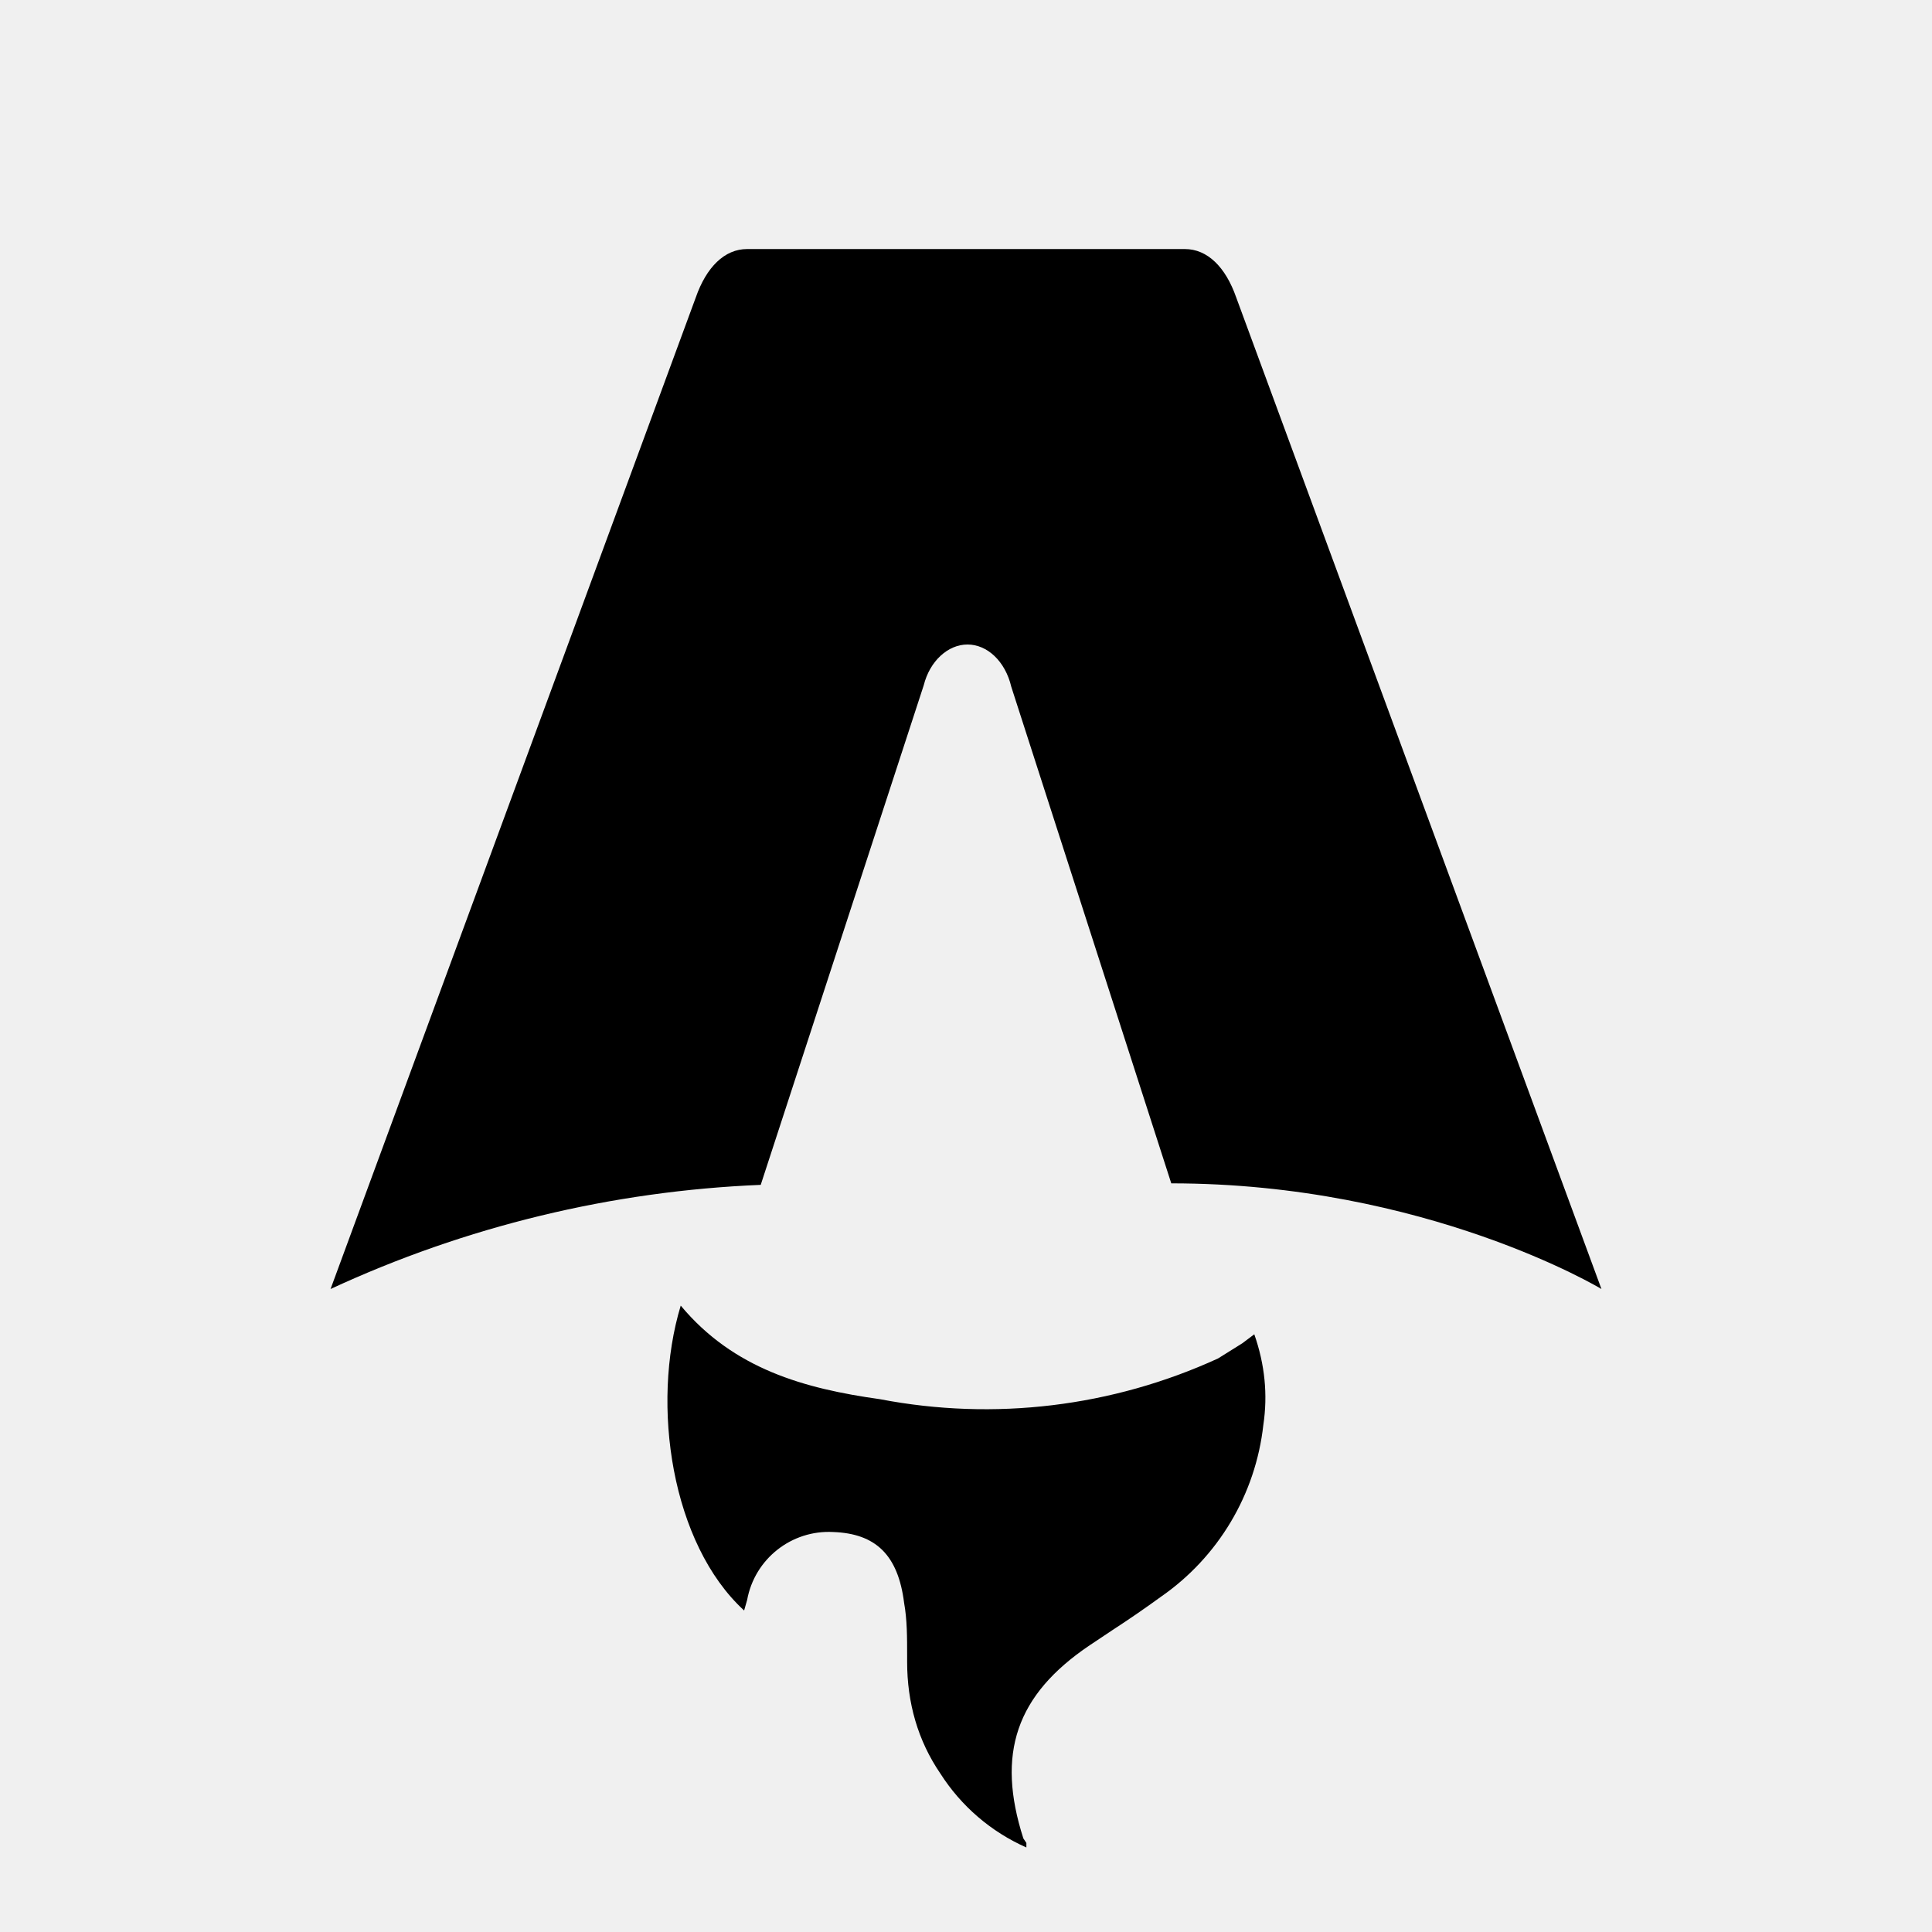
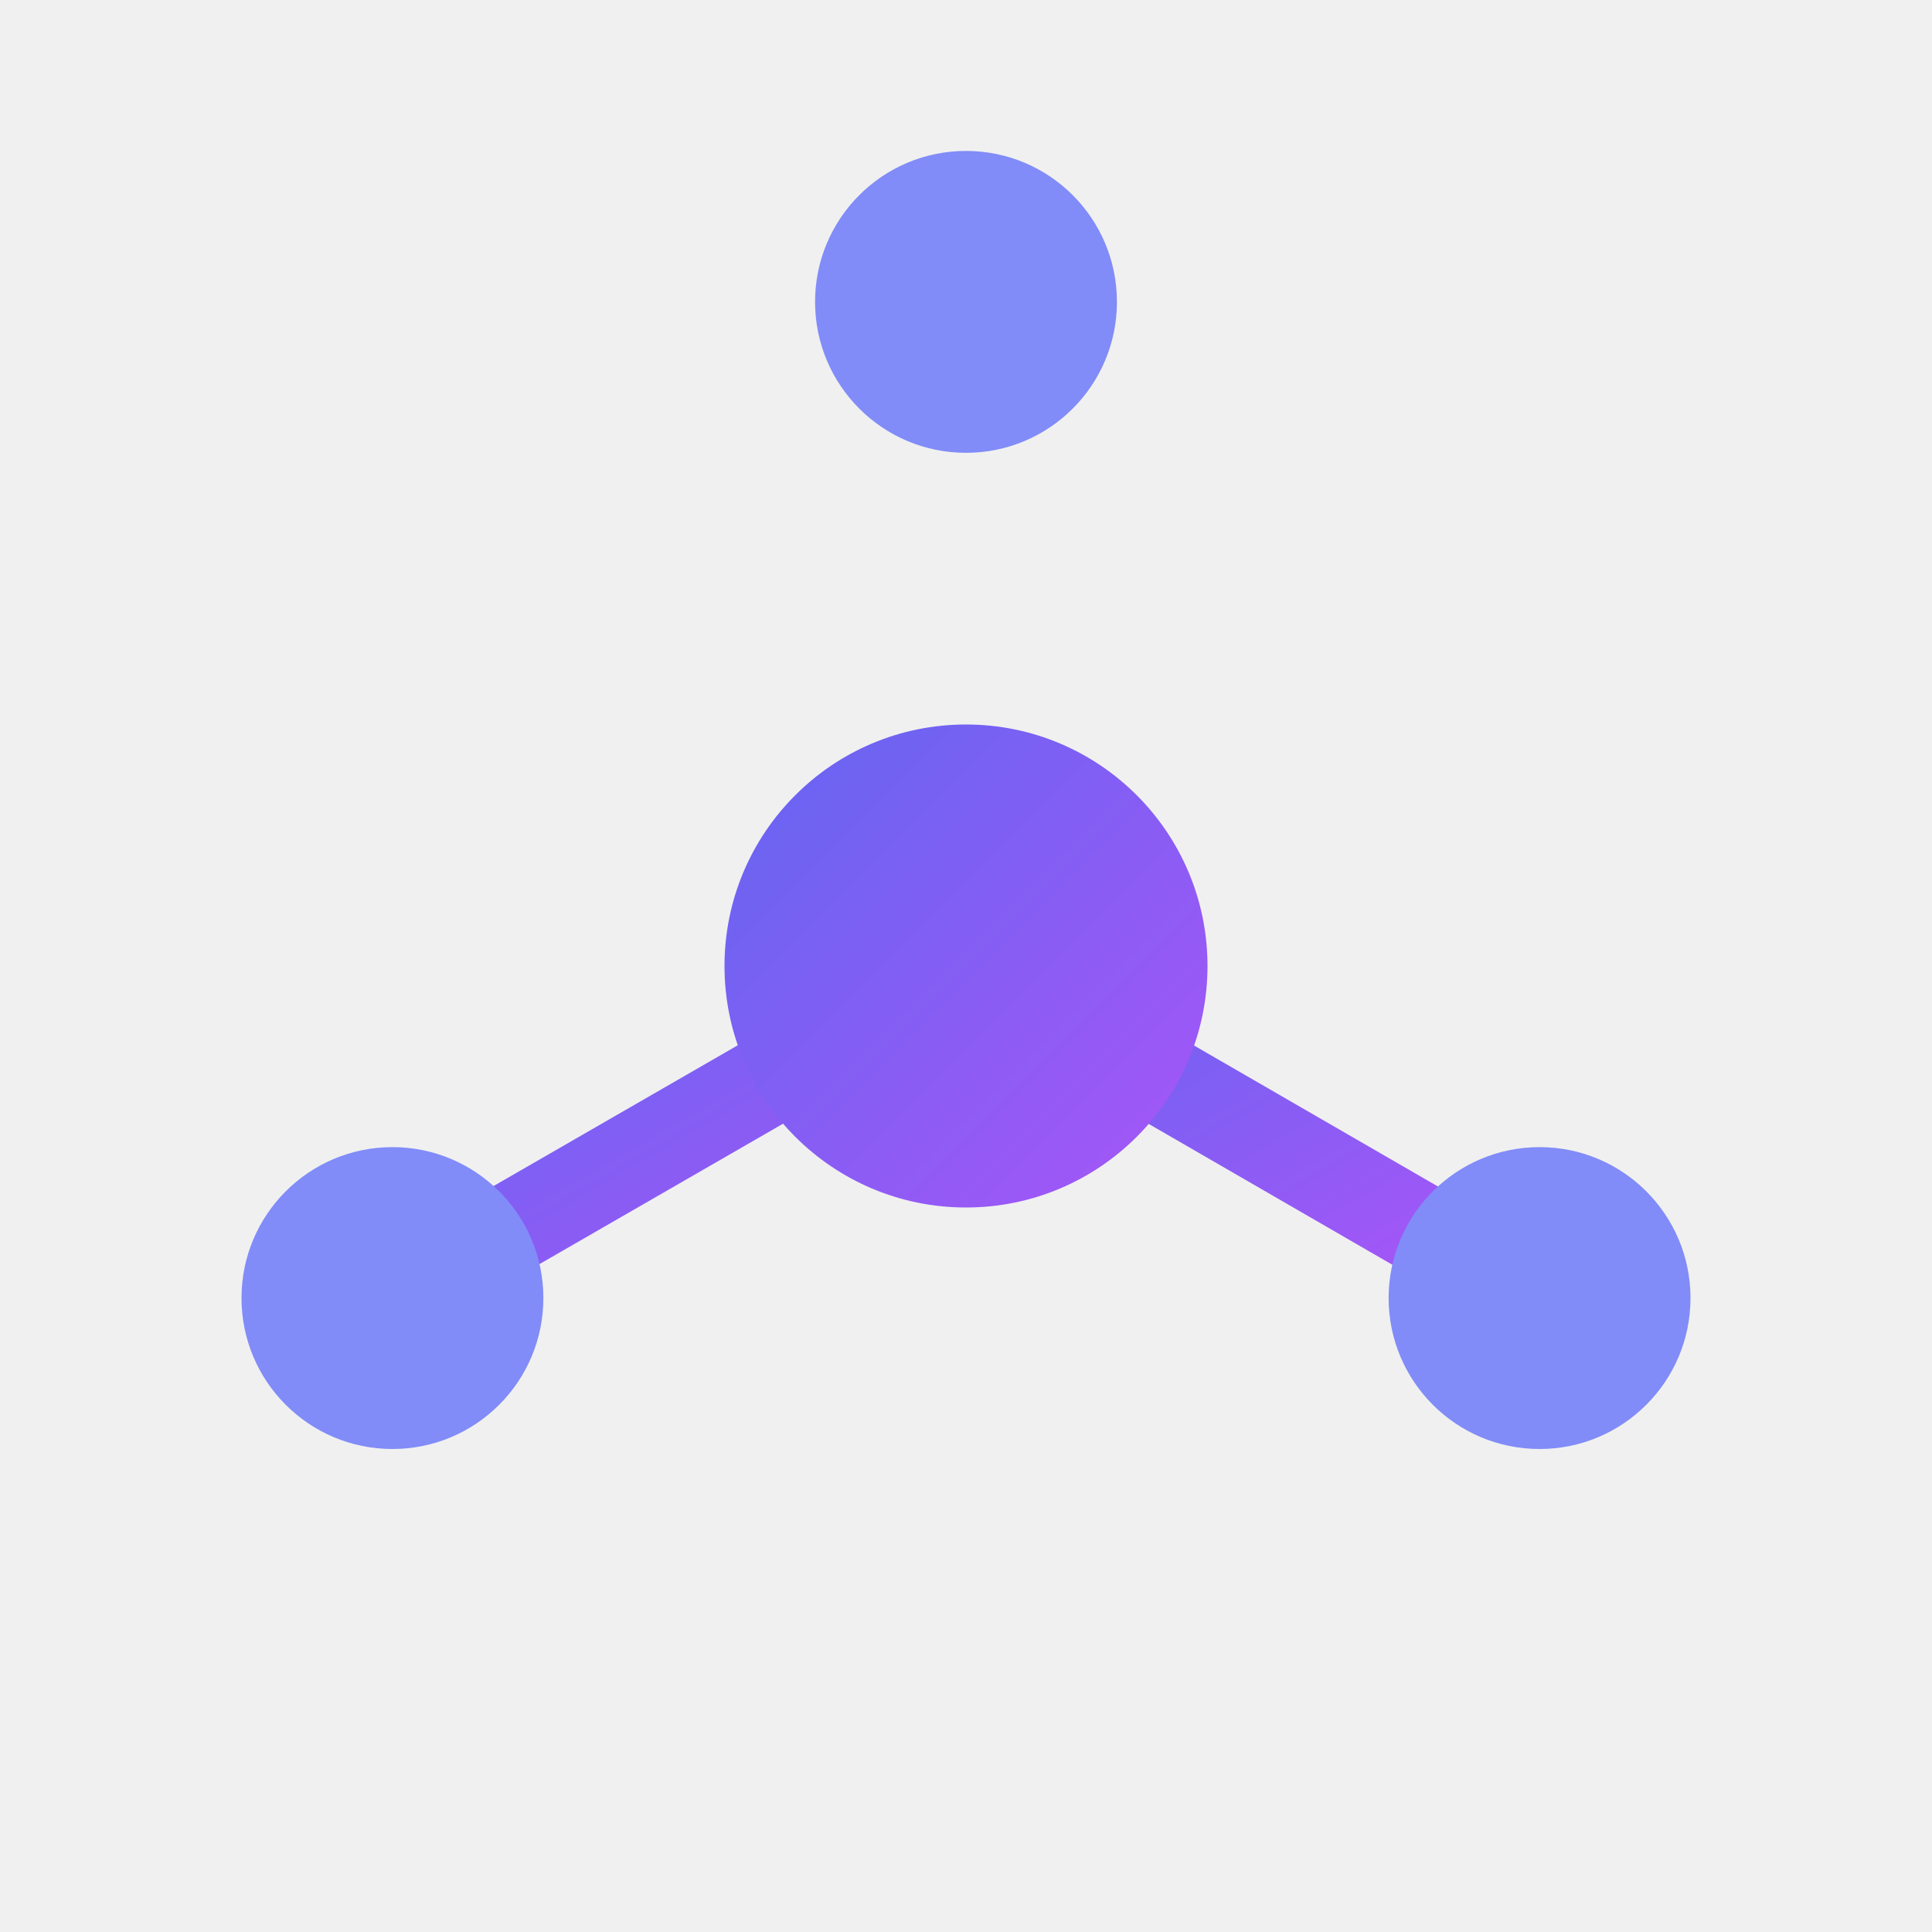
- <svg xmlns="http://www.w3.org/2000/svg" fill="none" viewBox="0 0 128 128">
-   <path d="M50.4 78.5a75.1 75.1 0 0 0-28.5 6.9l24.2-65.7c.7-2 1.9-3.2 3.4-3.2h29c1.5 0 2.7 1.2 3.4 3.2l24.2 65.7s-11.6-7-28.5-7L67 45.5c-.4-1.7-1.6-2.8-2.9-2.8-1.3 0-2.5 1.1-2.9 2.7L50.4 78.5Zm-1.1 28.2Zm-4.2-20.2c-2 6.6-.6 15.8 4.2 20.2a17.5 17.5 0 0 1 .2-.7 5.5 5.5 0 0 1 5.7-4.5c2.8.1 4.3 1.5 4.7 4.7.2 1.1.2 2.3.2 3.5v.4c0 2.7.7 5.2 2.2 7.4a13 13 0 0 0 5.7 4.9v-.3l-.2-.3c-1.8-5.6-.5-9.5 4.4-12.8l1.5-1a73 73 0 0 0 3.2-2.2 16 16 0 0 0 6.8-11.4c.3-2 .1-4-.6-6l-.8.6-1.6 1a37 37 0 0 1-22.4 2.7c-5-.7-9.7-2-13.2-6.2Z" />
-   <style>
-         path { fill: #000; }
-         @media (prefers-color-scheme: dark) {
-             path { fill: #FFF; }
-         }
-     </style>
+ <svg xmlns="http://www.w3.org/2000/svg" viewBox="0 0 128 128">
+   <defs>
+     <linearGradient id="grad" x1="0%" y1="0%" x2="100%" y2="100%">
+       <stop offset="0%" style="stop-color:#6366f1;stop-opacity:1" />
+       <stop offset="100%" style="stop-color:#a855f7;stop-opacity:1" />
+     </linearGradient>
+   </defs>
+   <path d="M64 64 L64 24" stroke="url(#grad)" stroke-width="6" stroke-linecap="round" />
+   <path d="M64 64 L29.3 84" stroke="url(#grad)" stroke-width="6" stroke-linecap="round" />
+   <path d="M64 64 L98.6 84" stroke="url(#grad)" stroke-width="6" stroke-linecap="round" />
+   <circle cx="64" cy="64" r="16" fill="url(#grad)" />
+   <circle cx="64" cy="20" r="10" fill="#818cf8" />
+   <circle cx="26" cy="86" r="10" fill="#818cf8" />
+   <circle cx="102" cy="86" r="10" fill="#818cf8" />
</svg>
